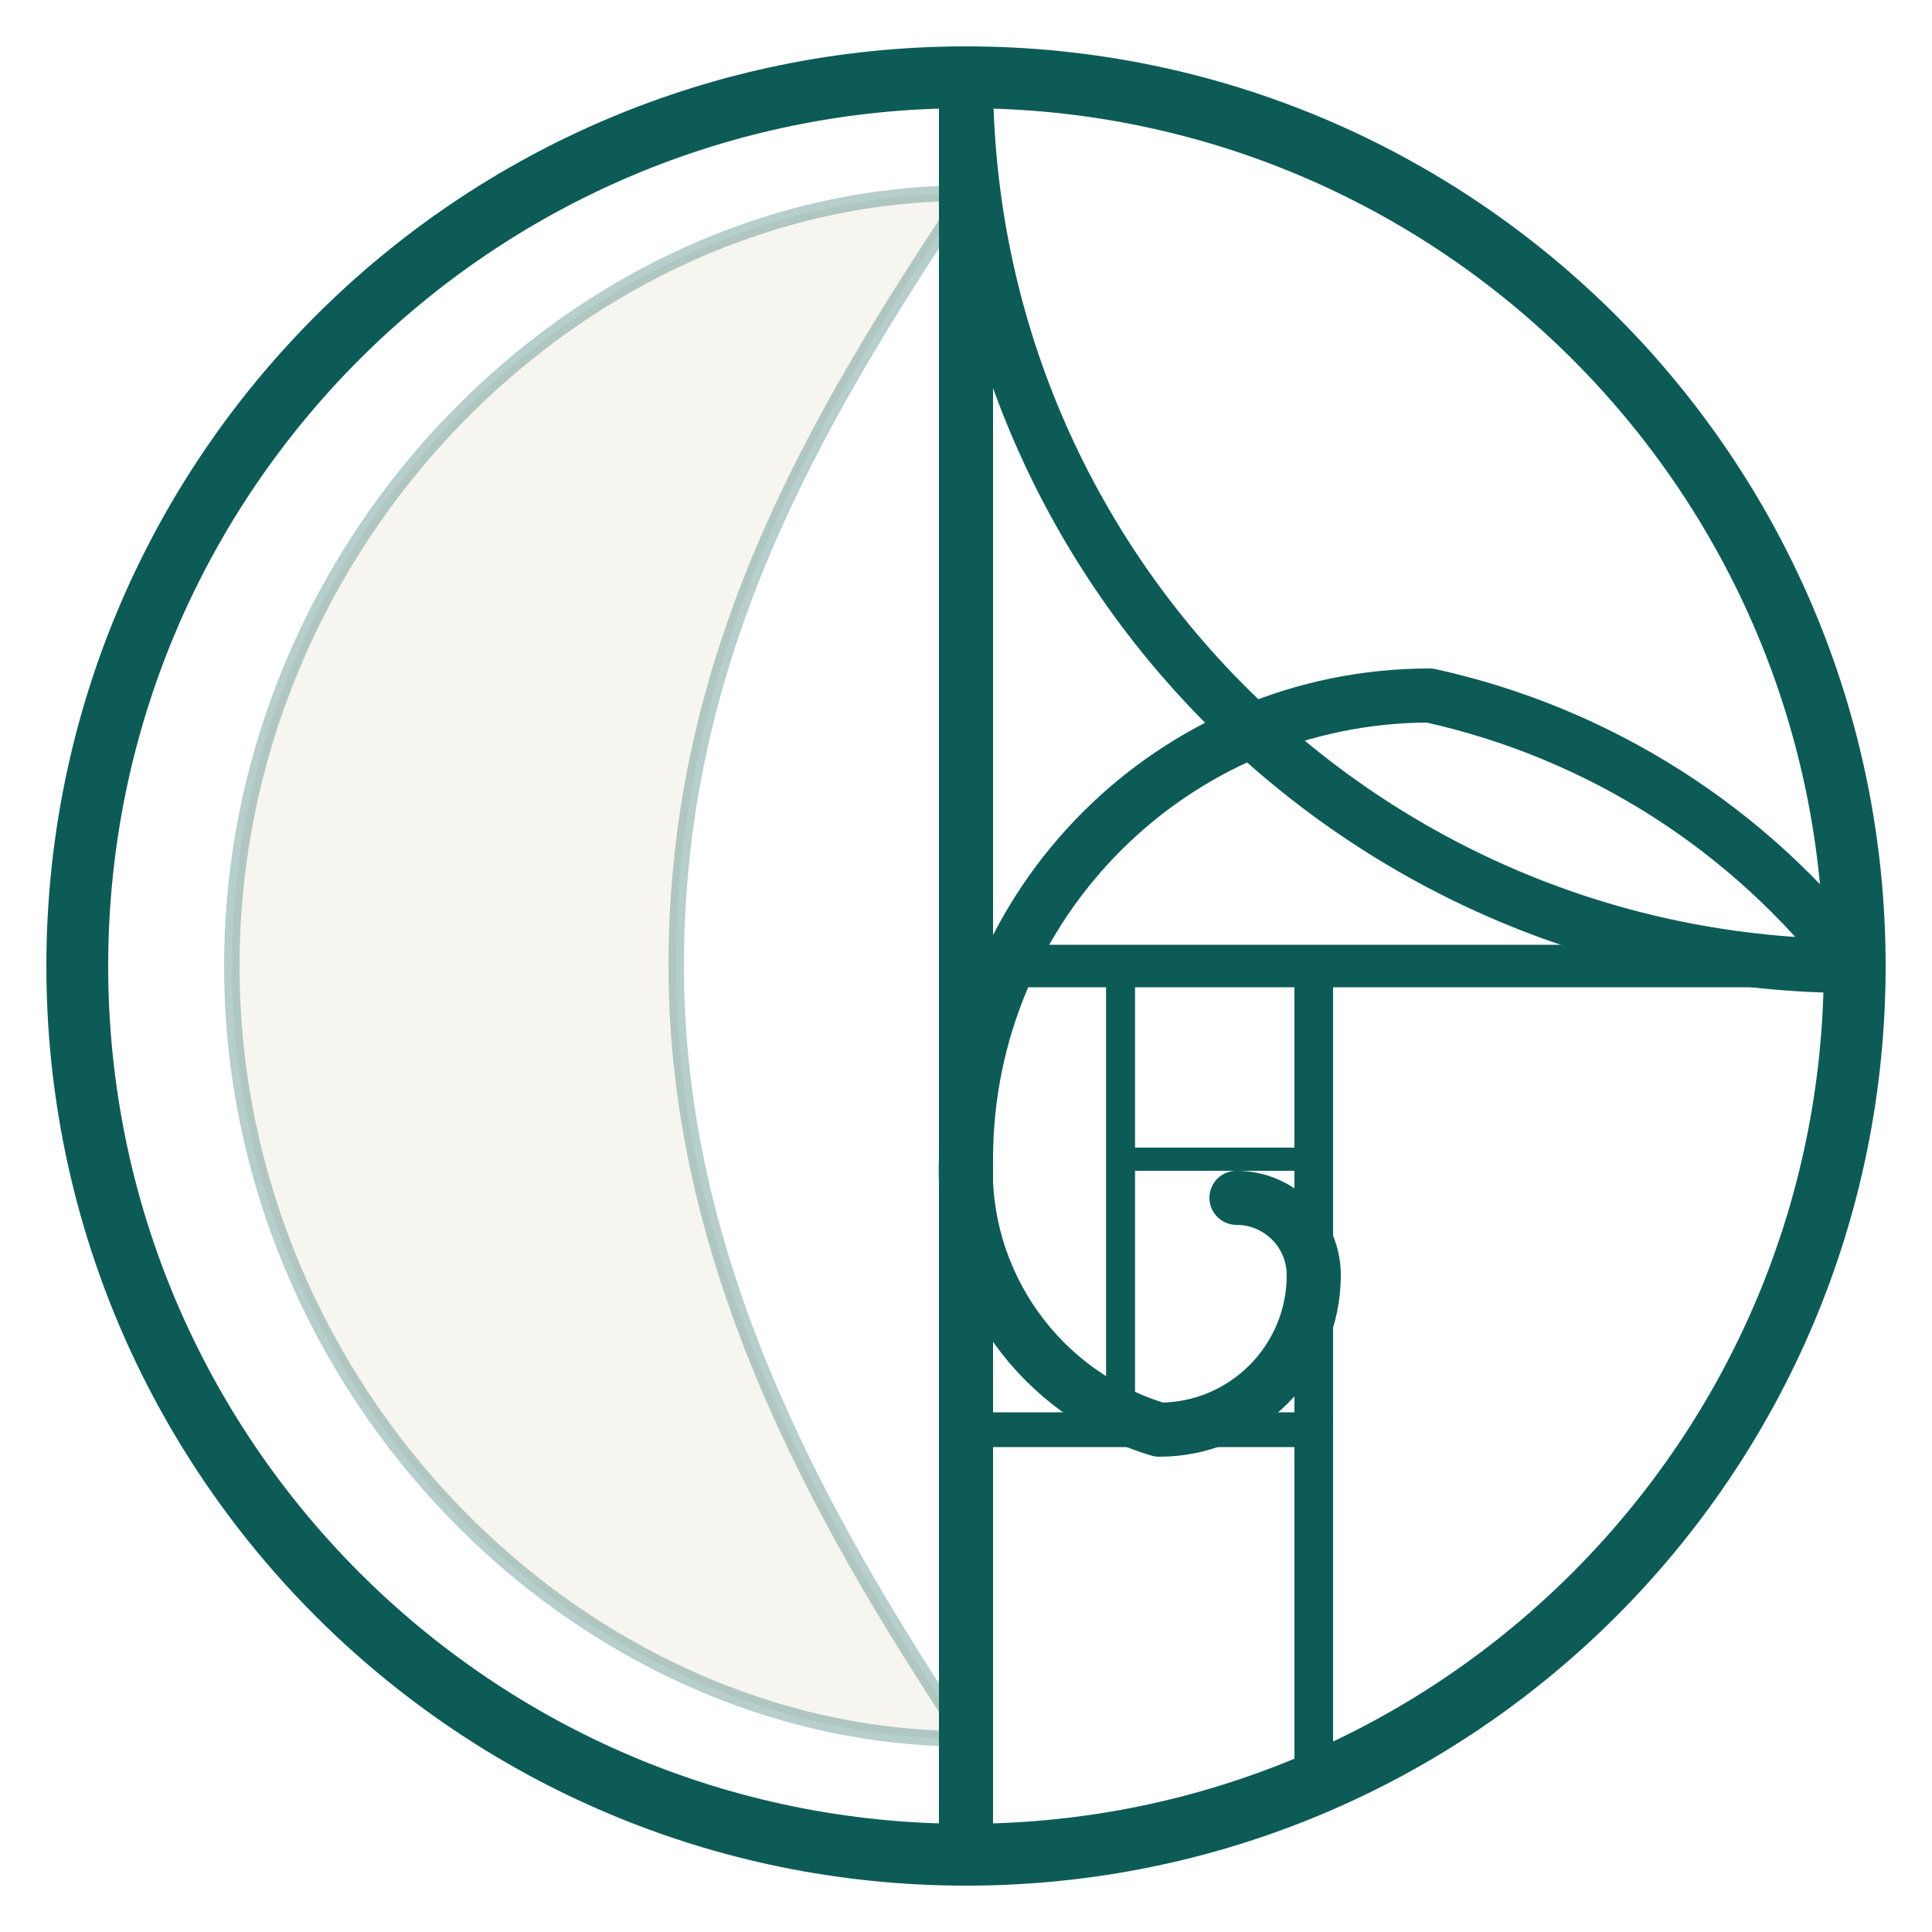
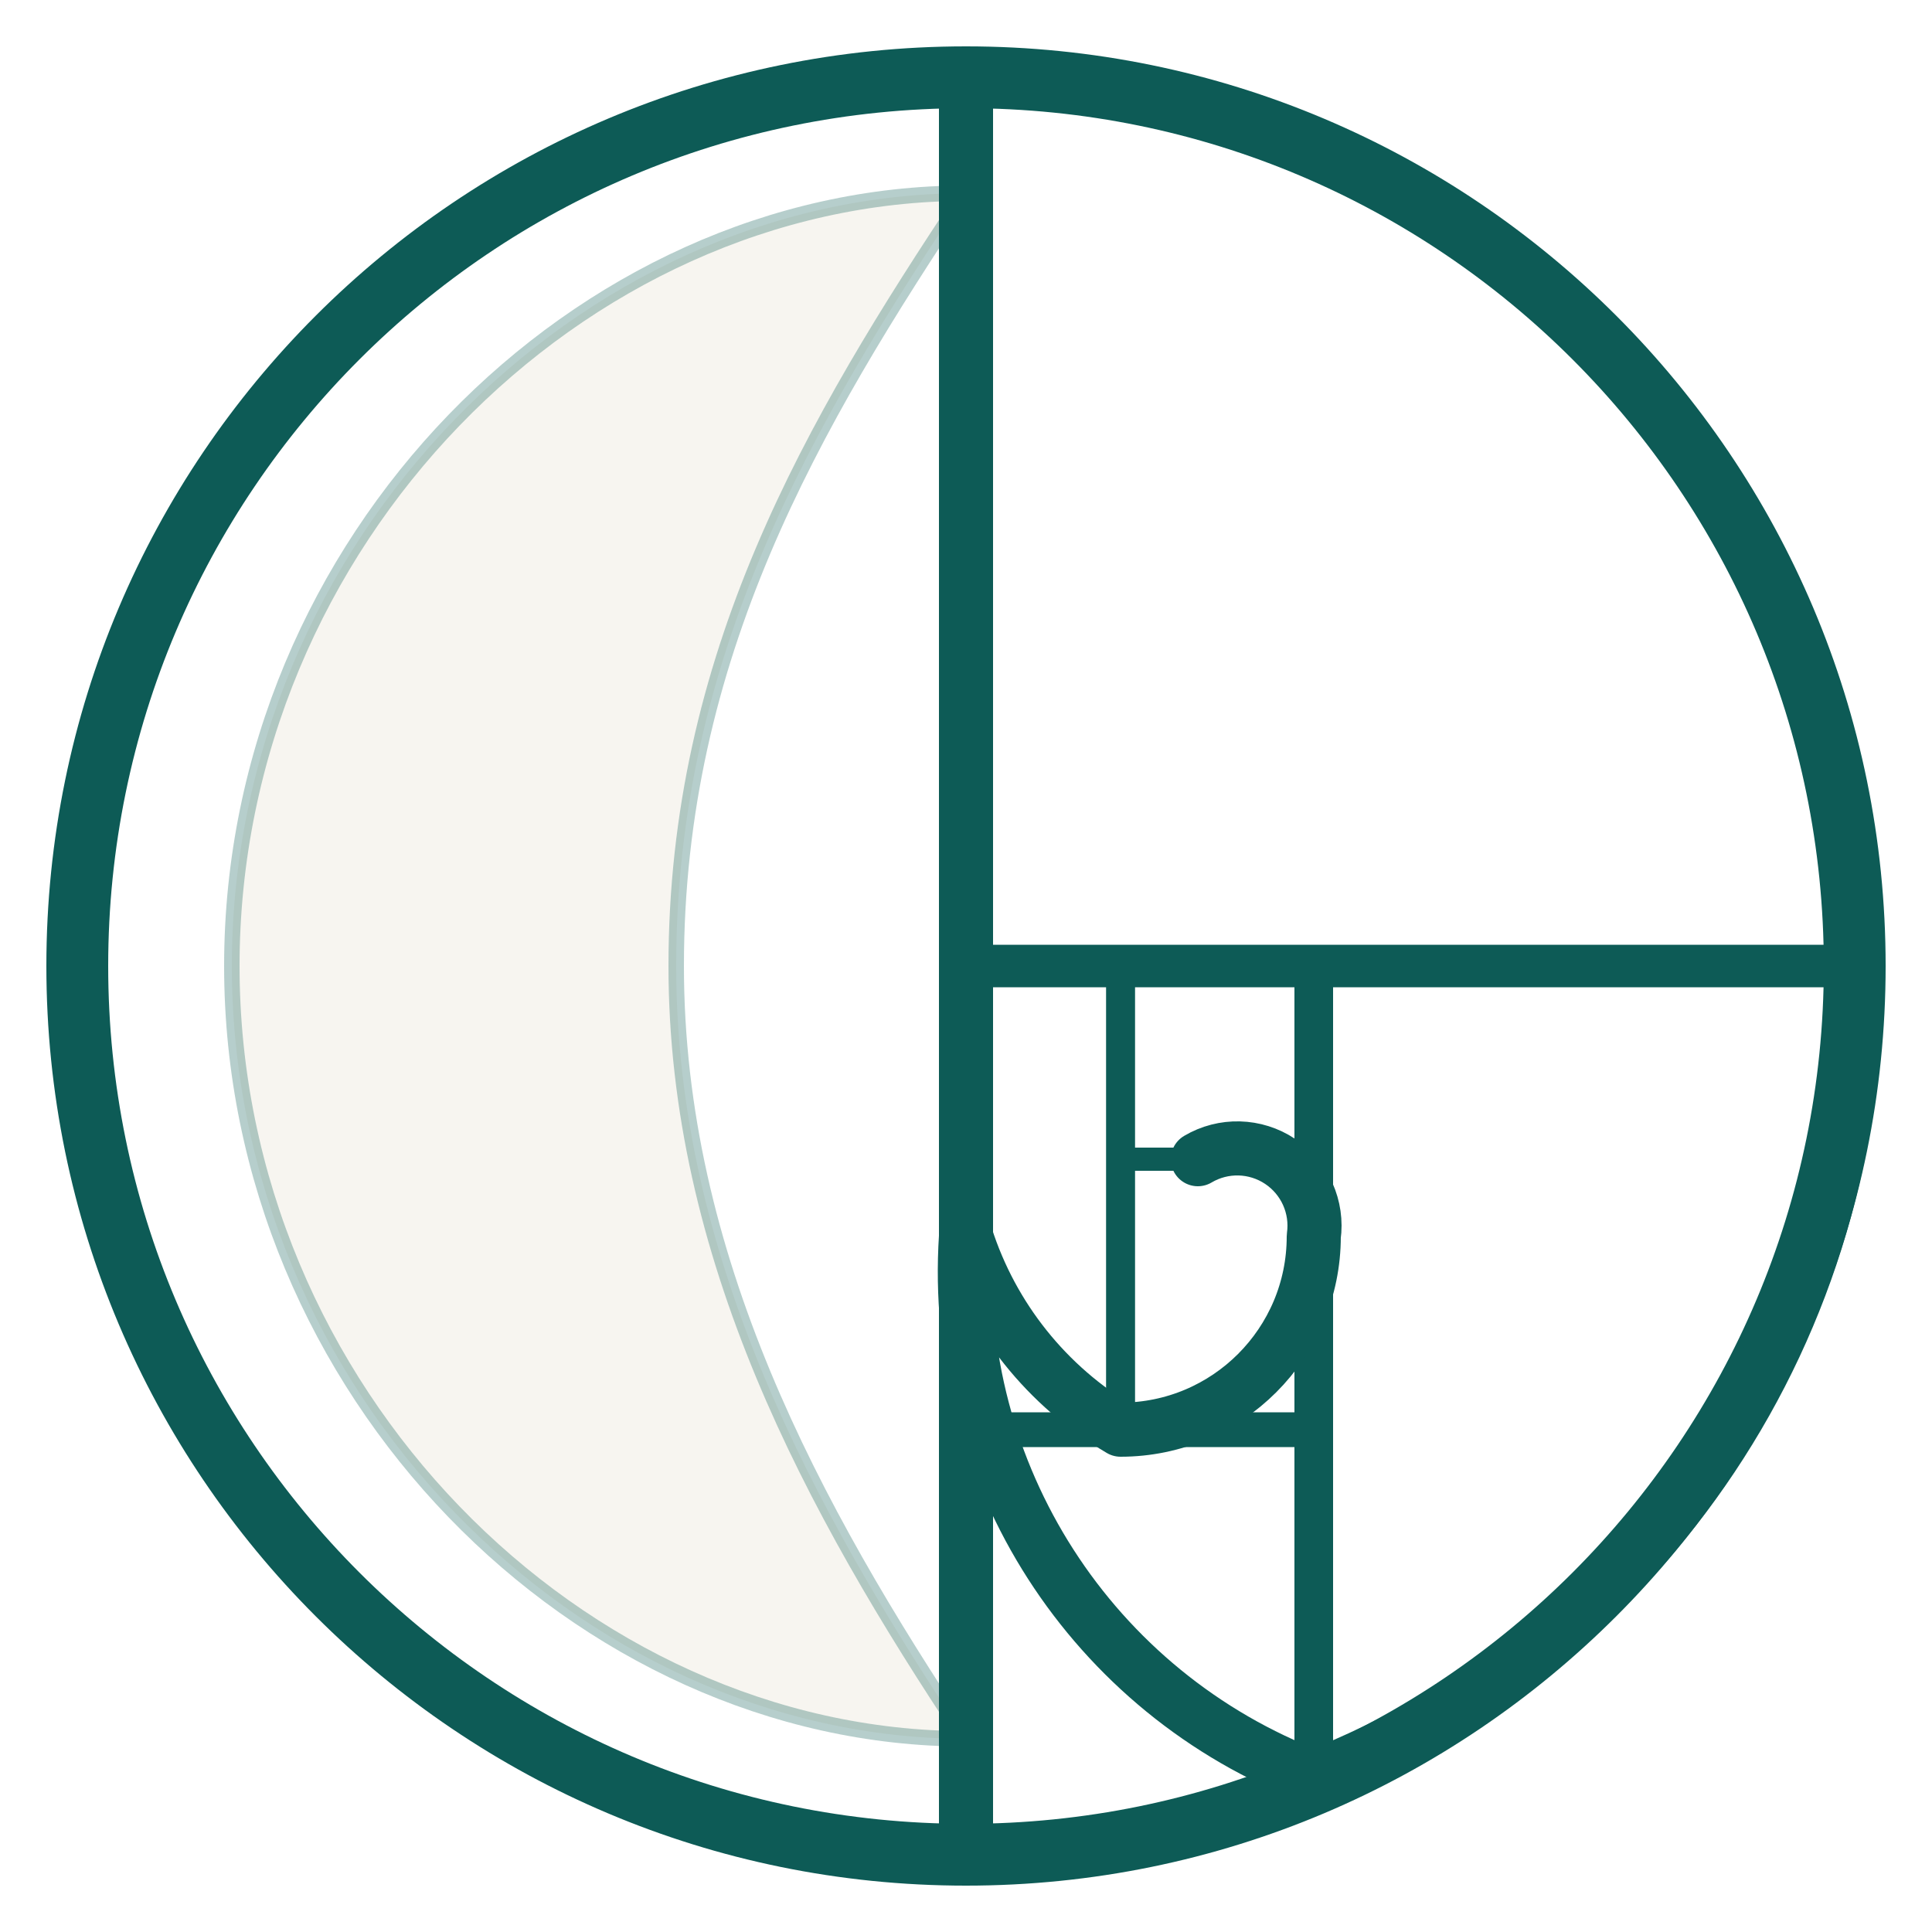
<svg xmlns="http://www.w3.org/2000/svg" viewBox="0 0 100 100" fill="none">
  <circle cx="50" cy="50" r="46" stroke="#0D5B56" stroke-width="3.2" />
  <path d="M 50 10 C 30 10 12 28 12 50 C 12 72 30 90 50 90 C 42 78 35 65 35 50 C 35 34 42 22 50 10 Z" fill="#F7F5F0" stroke="#0D5B56" stroke-width="0.8" stroke-opacity="0.3" />
  <line x1="50" y1="4" x2="50" y2="96" stroke="#0D5B56" stroke-width="2.8" stroke-linecap="round" />
  <line x1="50" y1="50" x2="96" y2="50" stroke="#0D5B56" stroke-width="2.2" stroke-linecap="round" />
  <line x1="68" y1="50" x2="68" y2="92" stroke="#0D5B56" stroke-width="2" stroke-linecap="round" />
  <line x1="50" y1="74" x2="68" y2="74" stroke="#0D5B56" stroke-width="1.8" stroke-linecap="round" />
  <line x1="58" y1="50" x2="58" y2="74" stroke="#0D5B56" stroke-width="1.5" stroke-linecap="round" />
  <line x1="58" y1="60" x2="68" y2="60" stroke="#0D5B56" stroke-width="1.2" stroke-linecap="round" />
-   <path d="M 64 62 A 4 4 0 0 1 68 66 A 8 8 0 0 1 60 74 A 14 14 0 0 1 50 60 A 24 24 0 0 1 74 36 A 38 38 0 0 1 96 50 A 46 46 0 0 1 50 4" fill="none" stroke="#0D5B56" stroke-width="2.8" stroke-linecap="round" stroke-linejoin="round" />
+   <path d="M 62 60 A 4 4 0 0 1 68 64 A 10 10 0 0 1 58 74 A 18 18 0 0 1 50 64 A 28 28 0 0 0 68 92 A 44 44 0 0 0 96 50" fill="none" stroke="#0D5B56" stroke-width="2.8" stroke-linecap="round" stroke-linejoin="round" />
</svg>
